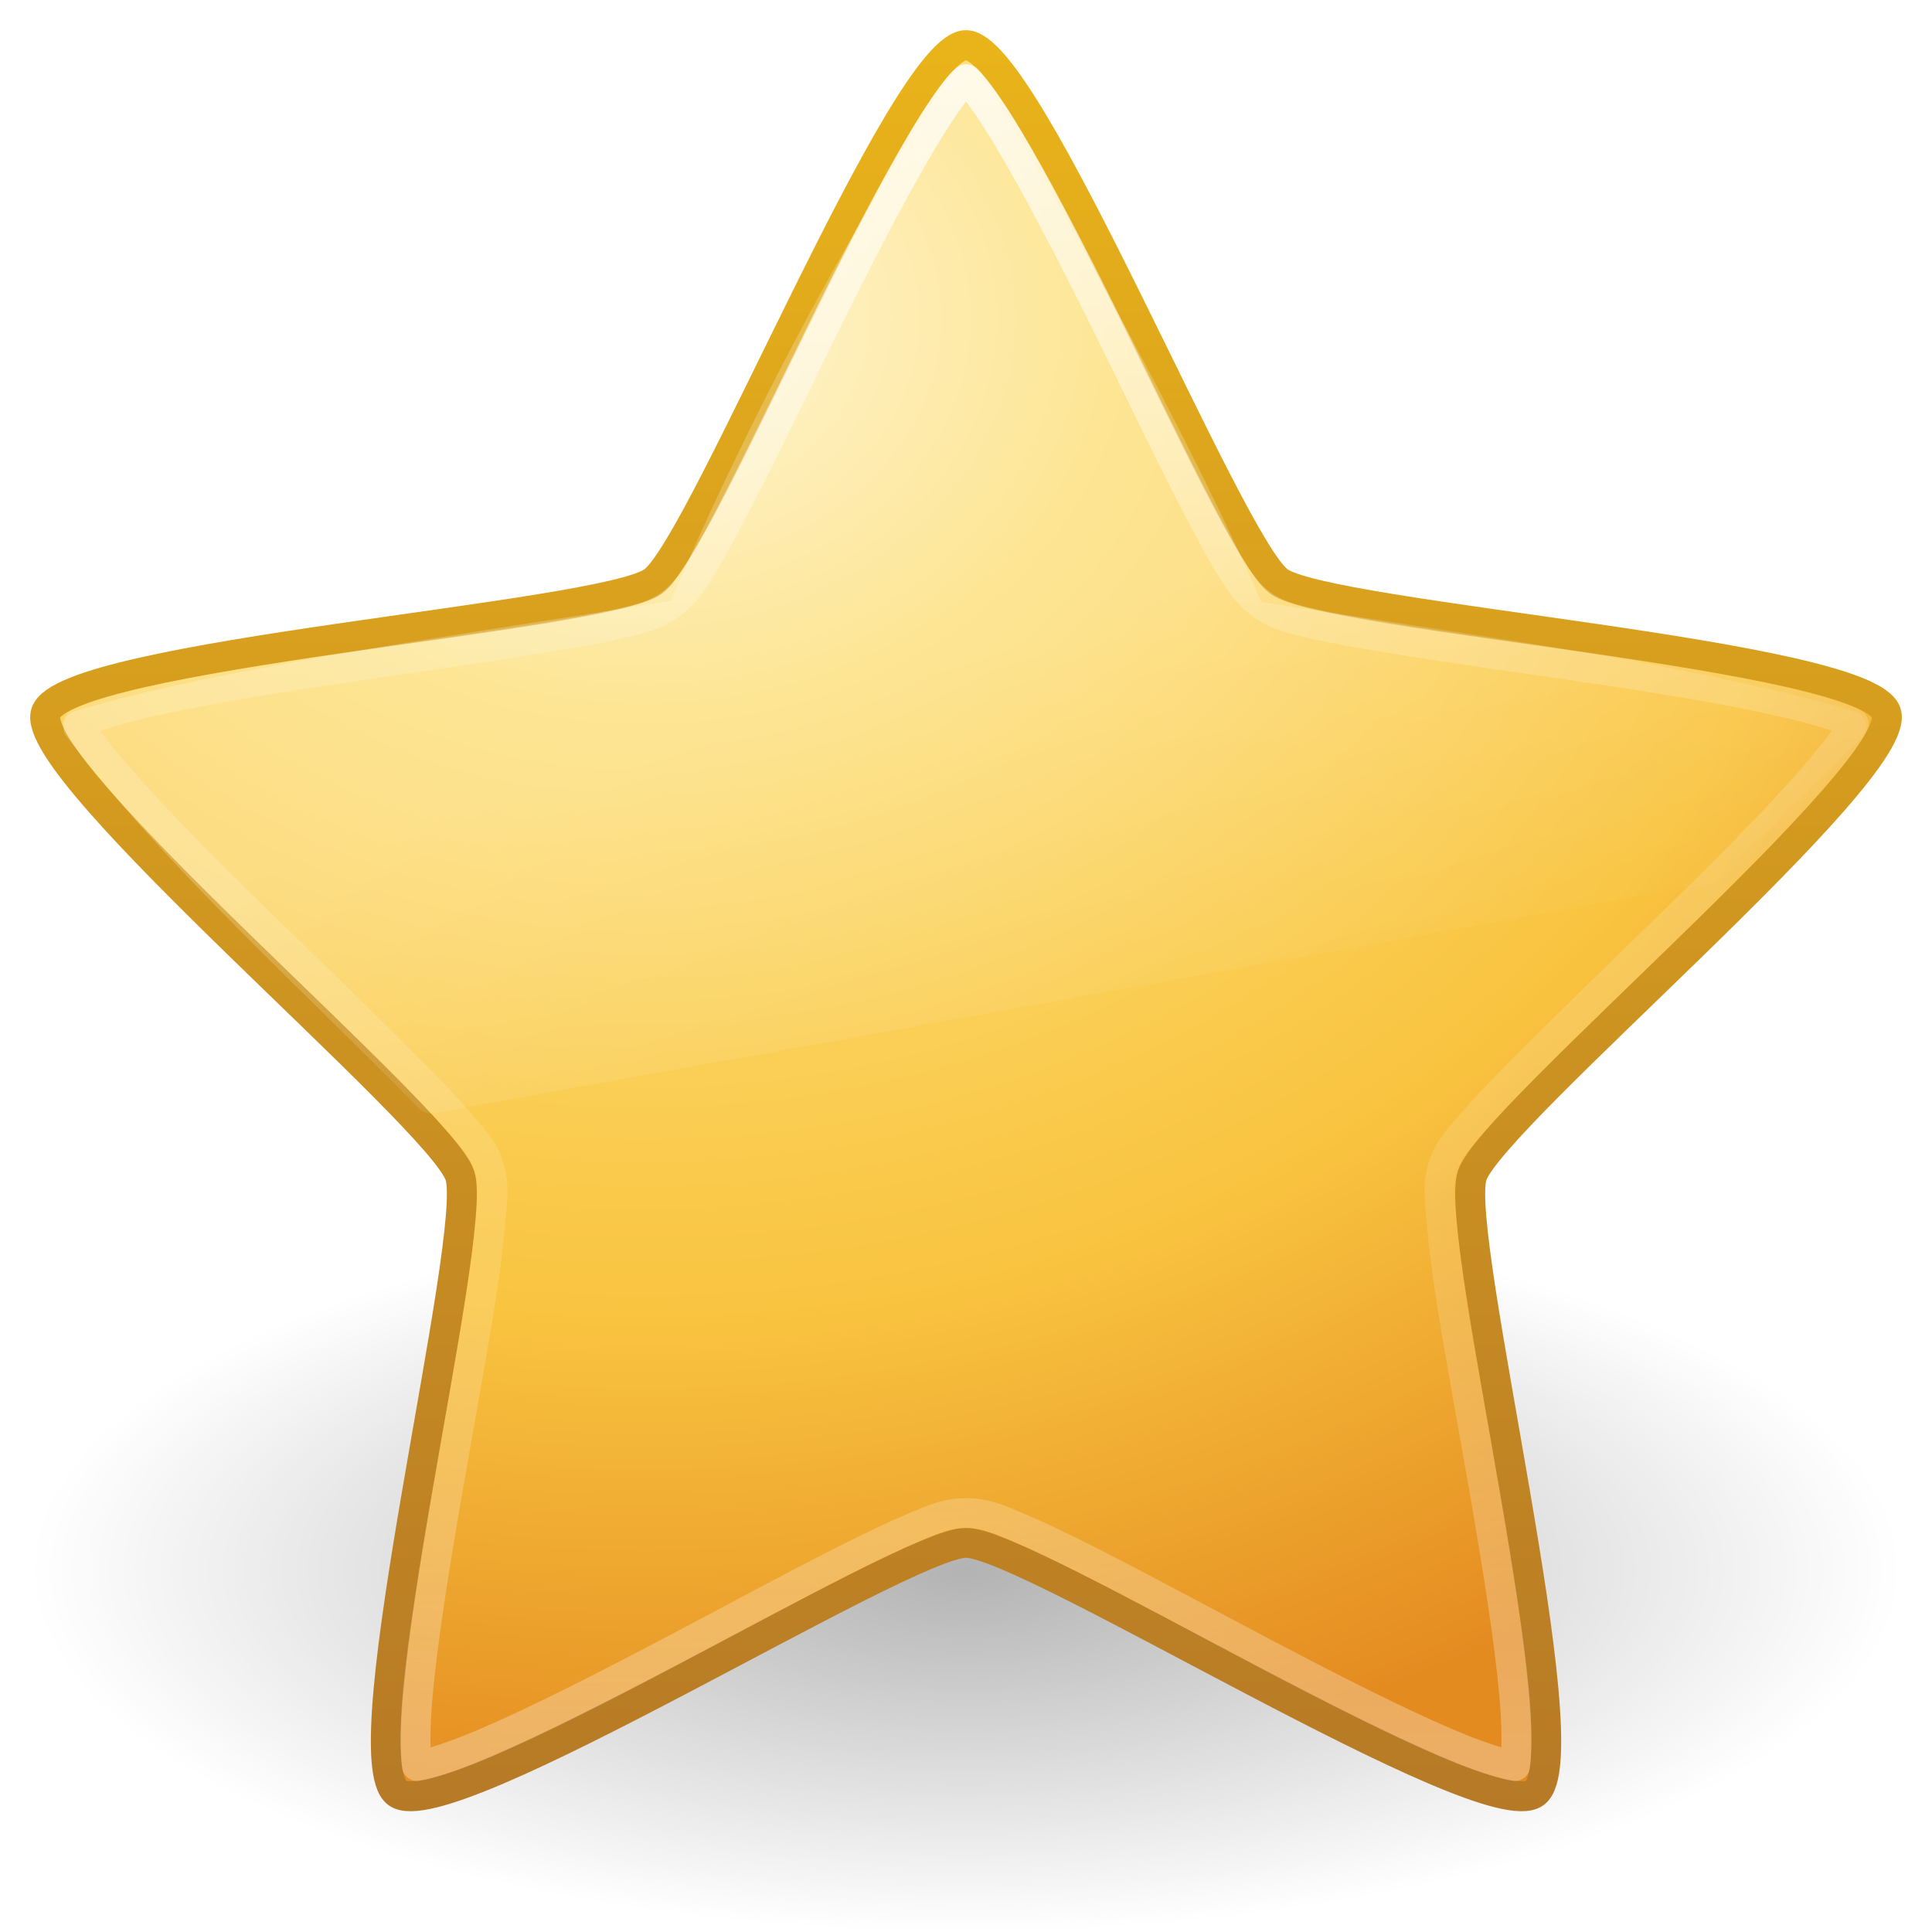
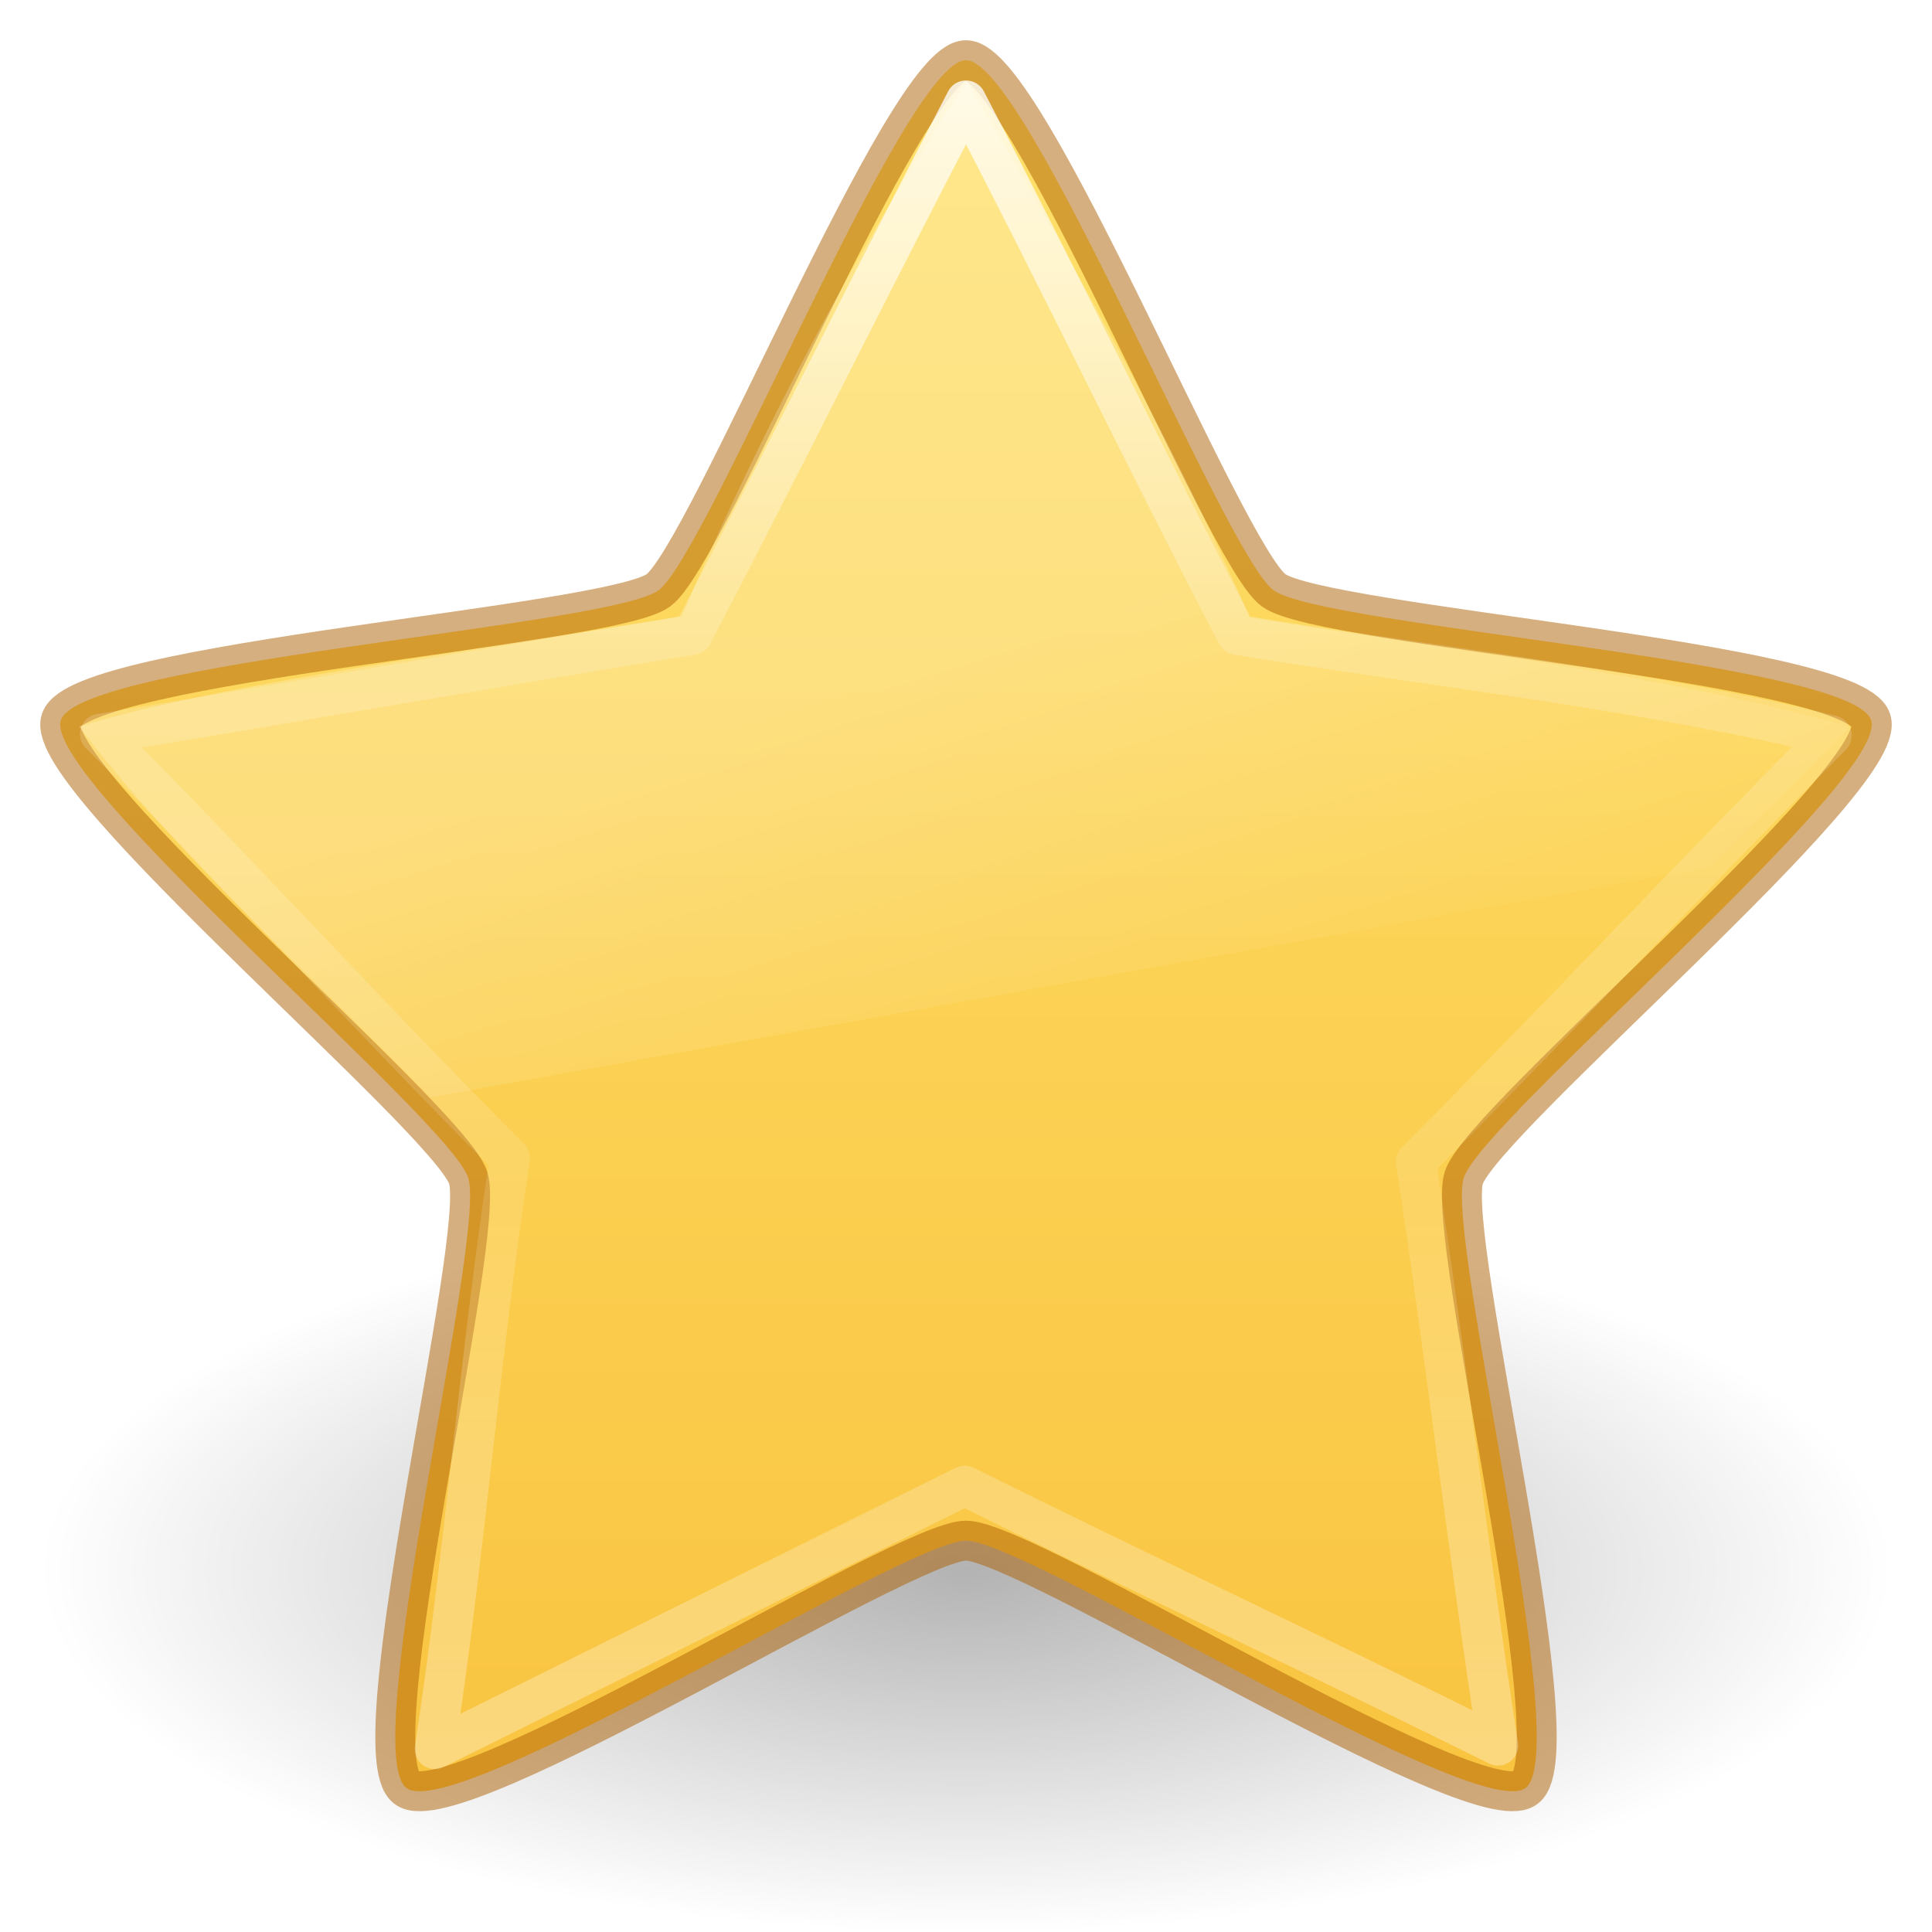
- <svg xmlns="http://www.w3.org/2000/svg" xmlns:xlink="http://www.w3.org/1999/xlink" version="1.1" width="64" height="64" id="svg3880">
+ <svg xmlns="http://www.w3.org/2000/svg" xmlns:xlink="http://www.w3.org/1999/xlink" id="svg3880" height="48" width="48" version="1.1">
  <defs id="defs3882">
-     <linearGradient x1="34.889" y1="2.004" x2="34.889" y2="59.098" id="linearGradient5152" xlink:href="#linearGradient3881" gradientUnits="userSpaceOnUse" />
+     <linearGradient id="linearGradient849">
+       <stop id="stop845" offset="0" style="stop-color:#ffe16b;stop-opacity:1" />
+       <stop id="stop847" offset="1" style="stop-color:#f9c440;stop-opacity:1" />
+     </linearGradient>
+     <linearGradient gradientTransform="translate(2.979913,-3.121655)" gradientUnits="userSpaceOnUse" xlink:href="#linearGradient8265-821-176-38-919-66-249" id="linearGradient3619" y2="33.955" x2="15.215" y1="22.292" x1="11.566" />
+     <linearGradient id="linearGradient8265-821-176-38-919-66-249">
+       <stop offset="0" style="stop-color:#ffffff;stop-opacity:0.275" id="stop2687" />
+       <stop offset="1" style="stop-color:#ffffff;stop-opacity:0" id="stop2689" />
+     </linearGradient>
+     <linearGradient gradientUnits="userSpaceOnUse" xlink:href="#linearGradient3881" id="linearGradient3648" y2="43.444" x2="29.647" y1="2" x1="29.647" />
    <linearGradient id="linearGradient3881">
-       <stop id="stop3883" style="stop-color:#ffffff;stop-opacity:1" offset="0" />
-       <stop id="stop3885" style="stop-color:#ffffff;stop-opacity:0.235" offset="0.334" />
-       <stop id="stop3887" style="stop-color:#ffffff;stop-opacity:0.157" offset="0.679" />
-       <stop id="stop3889" style="stop-color:#ffffff;stop-opacity:0.392" offset="1" />
-     </linearGradient>
-     <linearGradient x1="11.566" y1="22.292" x2="15.215" y2="33.955" id="linearGradient5156" xlink:href="#linearGradient8265-821-176-38-919-66-249" gradientUnits="userSpaceOnUse" gradientTransform="matrix(1.333335,0,0,1.333335,3.973222,-4.162213)" />
-     <linearGradient id="linearGradient8265-821-176-38-919-66-249">
-       <stop id="stop2687" style="stop-color:#ffffff;stop-opacity:0.275" offset="0" />
-       <stop id="stop2689" style="stop-color:#ffffff;stop-opacity:0" offset="1" />
-     </linearGradient>
-     <radialGradient cx="13.139" cy="25.625" r="13.931" fx="13.139" fy="25.625" id="radialGradient2853" xlink:href="#linearGradient3846" gradientUnits="userSpaceOnUse" gradientTransform="matrix(0,3.579735,-4.28717,0,131.1986,-36.5015)" />
-     <linearGradient id="linearGradient3846">
-       <stop id="stop3848" style="stop-color:#fff3cb;stop-opacity:1" offset="0" />
-       <stop id="stop3850" style="stop-color:#fdde76;stop-opacity:1" offset="0.262" />
-       <stop id="stop3852" style="stop-color:#f9c440;stop-opacity:1" offset="0.661" />
-       <stop id="stop3854" style="stop-color:#e48b20;stop-opacity:1" offset="1" />
-     </linearGradient>
-     <linearGradient x1="21.483" y1="36.255" x2="21.483" y2="9.58" id="linearGradient2855" xlink:href="#linearGradient3856" gradientUnits="userSpaceOnUse" gradientTransform="matrix(2.23776,0,0,2.234692,-16.07464,-20.81515)" />
-     <linearGradient id="linearGradient3856">
-       <stop id="stop3858" style="stop-color:#b67926;stop-opacity:1" offset="0" />
-       <stop id="stop3860" style="stop-color:#eab41a;stop-opacity:1" offset="1" />
+       <stop offset="0" style="stop-color:#ffffff;stop-opacity:1" id="stop3883" />
+       <stop offset="0.334" style="stop-color:#ffffff;stop-opacity:0.235" id="stop3885" />
+       <stop offset="0.679" style="stop-color:#ffffff;stop-opacity:0.157" id="stop3887" />
+       <stop offset="1" style="stop-color:#ffffff;stop-opacity:0.392" id="stop3889" />
    </linearGradient>
    <linearGradient id="linearGradient8838">
-       <stop id="stop8840" style="stop-color:#000000;stop-opacity:1" offset="0" />
-       <stop id="stop8842" style="stop-color:#000000;stop-opacity:0" offset="1" />
+       <stop offset="0" style="stop-color:#000000;stop-opacity:1" id="stop8840" />
+       <stop offset="1" style="stop-color:#000000;stop-opacity:0" id="stop8842" />
    </linearGradient>
-     <radialGradient cx="62.625" cy="4.625" r="10.625" fx="62.625" fy="4.625" id="radialGradient3878" xlink:href="#linearGradient8838" gradientUnits="userSpaceOnUse" gradientTransform="matrix(2.917647,0,0,1.129412,-150.7177,46.77645)" />
+     <radialGradient gradientTransform="matrix(2.164706,0,0,0.8470577,-111.5647,35.08235)" gradientUnits="userSpaceOnUse" xlink:href="#linearGradient8838" id="radialGradient3878" fy="4.625" fx="62.625" r="10.625" cy="4.625" cx="62.625" />
+     <linearGradient gradientUnits="userSpaceOnUse" y2="45.013" x2="24" y1="1.496" x1="24" id="linearGradient851" xlink:href="#linearGradient849" />
  </defs>
-   <g id="layer1">
-     <path d="M 63,52 C 63,58.627 49.121,64 32,64 14.879,64 1,58.627 1,52 1,45.373 14.879,40 32,40 49.121,40 63,45.373 63,52 l 0,0 z" id="path8836" style="opacity:0.3;fill:url(#radialGradient3878);fill-opacity:1;fill-rule:evenodd;stroke:none;stroke-width:1;marker:none;visibility:visible;display:inline;overflow:visible" />
-     <path d="m 32,1.496 c 2.059,0 8.696,16.557 10.362,17.765 1.666,1.208 19.485,2.396 20.121,4.351 0.636,1.955 -13.081,13.375 -13.717,15.331 -0.636,1.955 3.739,19.246 2.074,20.454 -1.666,1.208 -16.78,-8.29 -18.839,-8.29 -2.059,0 -17.174,9.499 -18.839,8.29 -1.666,-1.208 2.71,-18.499 2.074,-20.454 C 14.598,36.988 0.881,25.568 1.518,23.613 2.154,21.657 19.973,20.47 21.638,19.261 23.304,18.053 29.941,1.496 32,1.496 z" id="path1307" style="fill:url(#radialGradient2853);fill-opacity:1;fill-rule:nonzero;stroke:url(#linearGradient2855);stroke-width:0.992;stroke-linecap:butt;stroke-linejoin:round;stroke-miterlimit:4;stroke-opacity:1;stroke-dasharray:none;stroke-dashoffset:0;marker:none;visibility:visible;display:inline;overflow:visible" />
-     <path d="M 31.875,2.156 A 0.538,0.538 0 0 0 31.594,2.375 c 0,0 -4.914,7.109 -9.375,17.531 -6.419,1.04 -14.977,2.21 -19.75,3.656 A 0.538,0.538 0 0 0 2.188,24.375 c 3.445,4.52 7.845,8.396 11.688,12.344 a 0.538,0.538 0 0 0 0.469,0.156 l 42.375,-7.625 A 0.538,0.538 0 0 0 57,29.094 c 1.352,-1.355 4.656,-4.625 4.656,-4.625 A 0.538,0.538 0 0 0 61.438,23.562 C 55.32,21.814 48.155,20.968 41.781,19.938 38.377,12.123 32.5,2.406 32.5,2.406 a 0.538,0.538 0 0 0 -0.625,-0.25 z" transform="translate(0,-8.4297935e-5)" id="path5154" style="opacity:0.8;fill:url(#linearGradient5156);fill-opacity:1;fill-rule:nonzero;stroke:none;stroke-width:1;marker:none;visibility:visible;display:inline;overflow:visible;enable-background:accumulate" />
-     <path d="m 32,2.625 c -0.069,0.066 -0.125,0.107 -0.219,0.219 -0.321,0.382 -0.732,0.989 -1.188,1.75 -0.91,1.521 -2.002,3.614 -3.062,5.75 -1.061,2.136 -2.1,4.321 -3,6.062 -0.45,0.871 -0.852,1.647 -1.219,2.25 -0.367,0.603 -0.611,1.002 -1.125,1.375 -0.513,0.373 -0.969,0.463 -1.656,0.625 -0.687,0.162 -1.533,0.31 -2.5,0.469 -1.935,0.318 -4.327,0.652 -6.688,1 -2.36,0.348 -4.678,0.73 -6.406,1.125 -0.864,0.197 -1.599,0.407 -2.062,0.594 -0.138,0.056 -0.196,0.079 -0.281,0.125 0.042,0.087 0.076,0.153 0.156,0.281 0.265,0.422 0.728,0.99 1.312,1.656 1.169,1.332 2.822,2.992 4.531,4.656 1.709,1.664 3.462,3.359 4.844,4.75 0.691,0.695 1.288,1.31 1.75,1.844 0.462,0.534 0.803,0.864 1,1.469 0.197,0.606 0.122,1.078 0.062,1.781 -0.06,0.704 -0.162,1.562 -0.312,2.531 -0.3,1.939 -0.752,4.334 -1.156,6.688 -0.404,2.353 -0.775,4.671 -0.938,6.438 -0.081,0.883 -0.097,1.627 -0.062,2.125 0.01,0.146 0.015,0.218 0.031,0.312 0.096,-0.013 0.169,-0.027 0.312,-0.062 0.485,-0.122 1.184,-0.369 2,-0.719 1.632,-0.7 3.728,-1.764 5.844,-2.875 2.116,-1.111 4.247,-2.272 6,-3.156 0.877,-0.442 1.661,-0.82 2.312,-1.094 C 30.933,50.32 31.364,50.125 32,50.125 c 0.636,0 1.067,0.195 1.719,0.469 0.652,0.274 1.436,0.652 2.312,1.094 1.753,0.884 3.884,2.045 6,3.156 2.116,1.111 4.212,2.175 5.844,2.875 0.816,0.35 1.515,0.597 2,0.719 0.143,0.036 0.217,0.049 0.312,0.062 0.017,-0.094 0.021,-0.166 0.031,-0.312 0.034,-0.498 0.019,-1.242 -0.062,-2.125 -0.163,-1.767 -0.533,-4.084 -0.938,-6.438 -0.404,-2.353 -0.856,-4.749 -1.156,-6.688 -0.15,-0.969 -0.253,-1.828 -0.312,-2.531 -0.06,-0.704 -0.135,-1.175 0.062,-1.781 0.197,-0.605 0.538,-0.935 1,-1.469 0.462,-0.534 1.059,-1.148 1.75,-1.844 1.382,-1.391 3.134,-3.086 4.844,-4.75 1.709,-1.664 3.362,-3.324 4.531,-4.656 0.585,-0.666 1.047,-1.234 1.312,-1.656 0.08,-0.128 0.114,-0.194 0.156,-0.281 -0.085,-0.046 -0.144,-0.069 -0.281,-0.125 -0.463,-0.187 -1.198,-0.396 -2.062,-0.594 -1.729,-0.395 -4.046,-0.777 -6.406,-1.125 -2.36,-0.348 -4.753,-0.682 -6.688,-1 -0.967,-0.159 -1.813,-0.307 -2.5,-0.469 -0.687,-0.162 -1.143,-0.252 -1.656,-0.625 -0.514,-0.373 -0.758,-0.772 -1.125,-1.375 -0.367,-0.603 -0.769,-1.379 -1.219,-2.25 -0.9,-1.741 -1.939,-3.926 -3,-6.062 -1.061,-2.136 -2.152,-4.229 -3.062,-5.75 -0.455,-0.761 -0.866,-1.368 -1.188,-1.75 C 32.125,2.732 32.069,2.691 32,2.625 z" transform="translate(0,-8.4297935e-5)" id="path2922" style="opacity:0.8;fill:none;stroke:url(#linearGradient5152);stroke-width:0.992;stroke-linecap:butt;stroke-linejoin:round;stroke-miterlimit:4;stroke-opacity:1;stroke-dasharray:none;stroke-dashoffset:0;marker:none;visibility:visible;display:inline;overflow:visible" />
-   </g>
+   <path d="m 47,39 c 0,4.971 -10.297,9 -23,9 -12.703,0 -23,-4.029 -23,-9 0,-4.971 10.297,-9 23,-9 12.703,0 23,4.029 23,9 z" id="path8836" style="display:inline;overflow:visible;visibility:visible;opacity:0.3;fill:url(#radialGradient3878);fill-opacity:1;fill-rule:evenodd;stroke:none;stroke-width:1;marker:none" />
+   <path d="m 24,1.496 c 1.519,0 6.415,12.275 7.644,13.171 1.229,0.896 14.375,1.776 14.844,3.226 0.469,1.45 -9.65,9.917 -10.12,11.366 -0.469,1.45 2.759,14.269 1.53,15.165 -1.229,0.896 -12.38,-6.147 -13.898,-6.147 -1.519,0 -12.67,7.043 -13.898,6.147 C 8.873,43.529 12.101,30.71 11.632,29.26 11.162,27.81 1.043,19.343 1.512,17.894 1.981,16.444 15.127,15.563 16.356,14.668 17.585,13.772 22.481,1.496 24,1.496 Z" id="path1307" style="display:inline;overflow:visible;visibility:visible;fill:url(#linearGradient851);fill-opacity:1;fill-rule:nonzero;stroke:#ad5f00;stroke-width:0.992;stroke-linecap:butt;stroke-linejoin:round;stroke-miterlimit:4;stroke-dasharray:none;stroke-dashoffset:0;stroke-opacity:0.498;marker:none" />
+   <path d="m 24,2.5 c 2.256,4.317 4.478,8.952 6.734,13.27 4.844,0.79 10.262,1.381 14.771,2.505 -3.45,3.458 -6.876,7.131 -10.326,10.589 0.738,4.805 1.3,9.697 2.039,14.502 C 32.83,41.186 28.355,39.094 23.967,36.914 19.579,39.094 15.192,41.274 10.804,43.453 11.542,38.648 11.929,33.582 12.667,28.776 9.217,25.318 5.936,21.692 2.486,18.234 7.33,17.444 12.356,16.559 17.2,15.77 19.456,11.452 21.744,6.817 24,2.5 Z" id="path1309" style="display:inline;overflow:visible;visibility:visible;opacity:0.8;fill:none;stroke:url(#linearGradient3648);stroke-width:1;stroke-linecap:butt;stroke-linejoin:round;stroke-miterlimit:4;stroke-dasharray:none;stroke-dashoffset:0;stroke-opacity:1;marker:none" />
+   <path d="m 24.024,2.022 c 0,0 4.502,7.47 7.021,13.317 4.844,0.79 10.31,1.405 14.915,2.721 0,0 -2.464,2.469 -3.481,3.488 0,0 -31.782,5.712 -31.782,5.712 C 7.8,24.283 4.512,21.395 1.962,18.048 5.514,16.972 12.093,16.105 16.937,15.315 20.293,7.412 24.024,2.022 24.024,2.022 Z" id="path3382" style="display:inline;overflow:visible;visibility:visible;opacity:0.8;fill:url(#linearGradient3619);fill-opacity:1;fill-rule:nonzero;stroke:none;stroke-width:1;marker:none;enable-background:accumulate" />
</svg>
